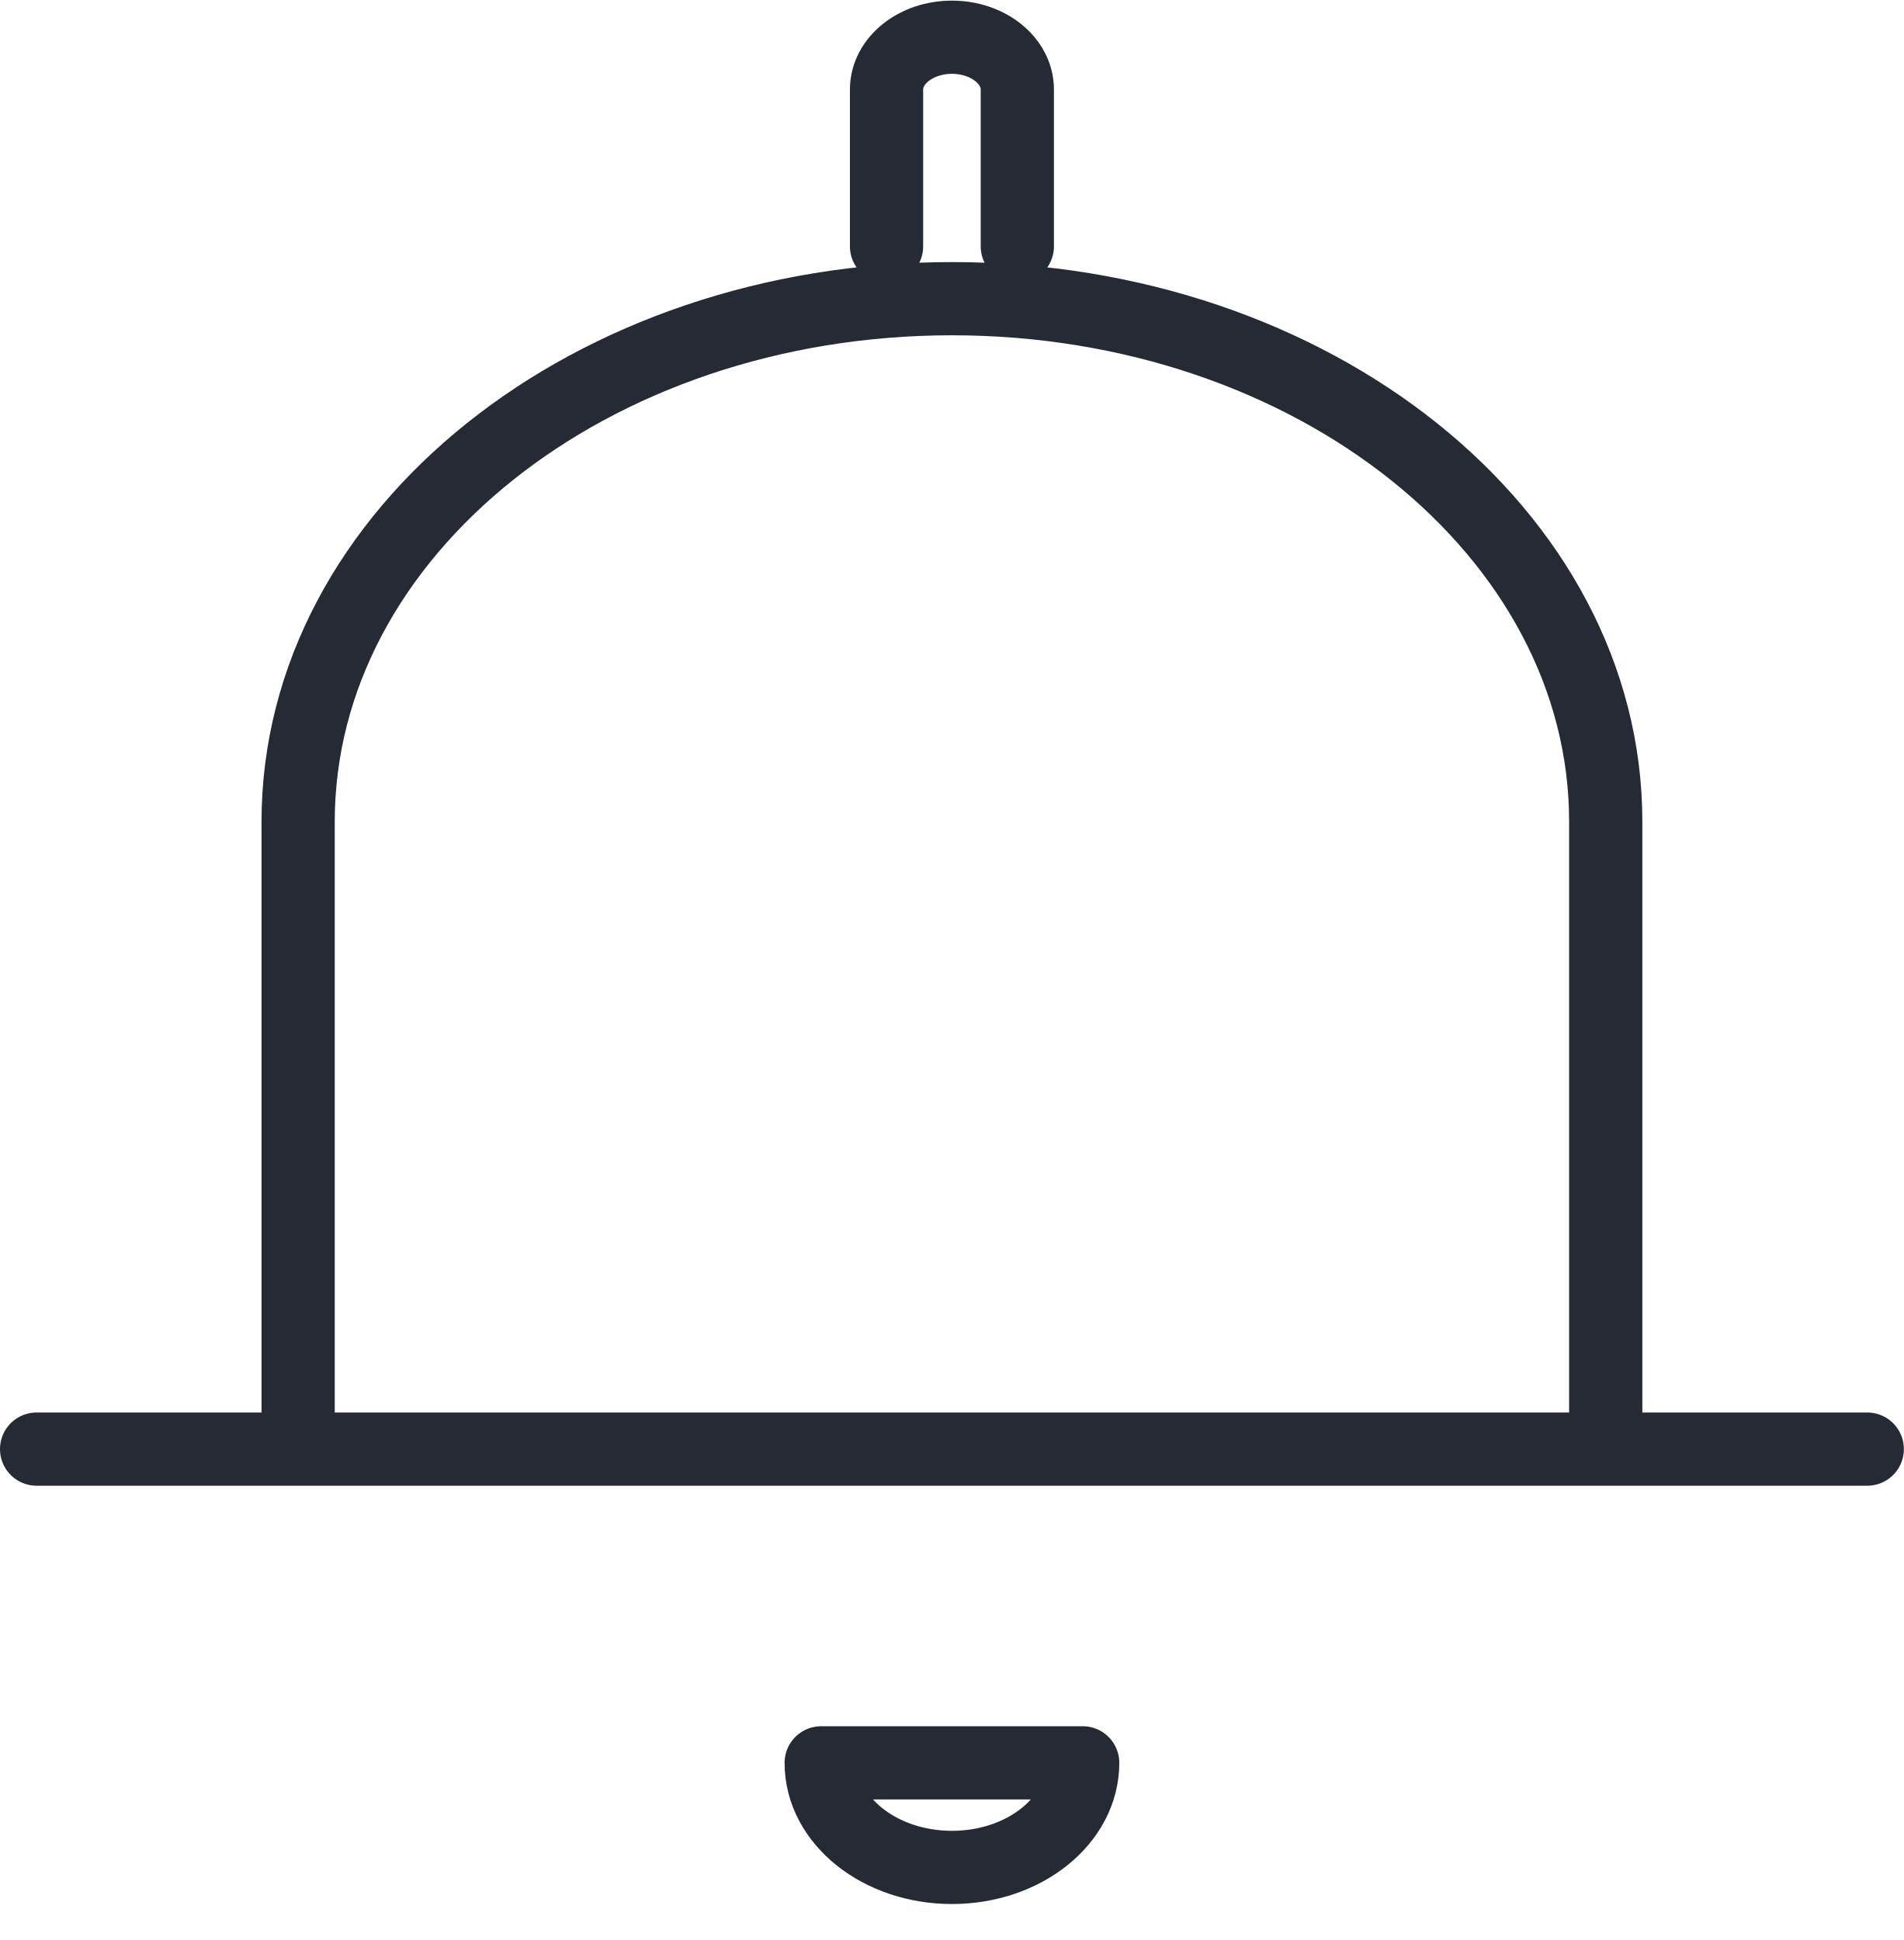
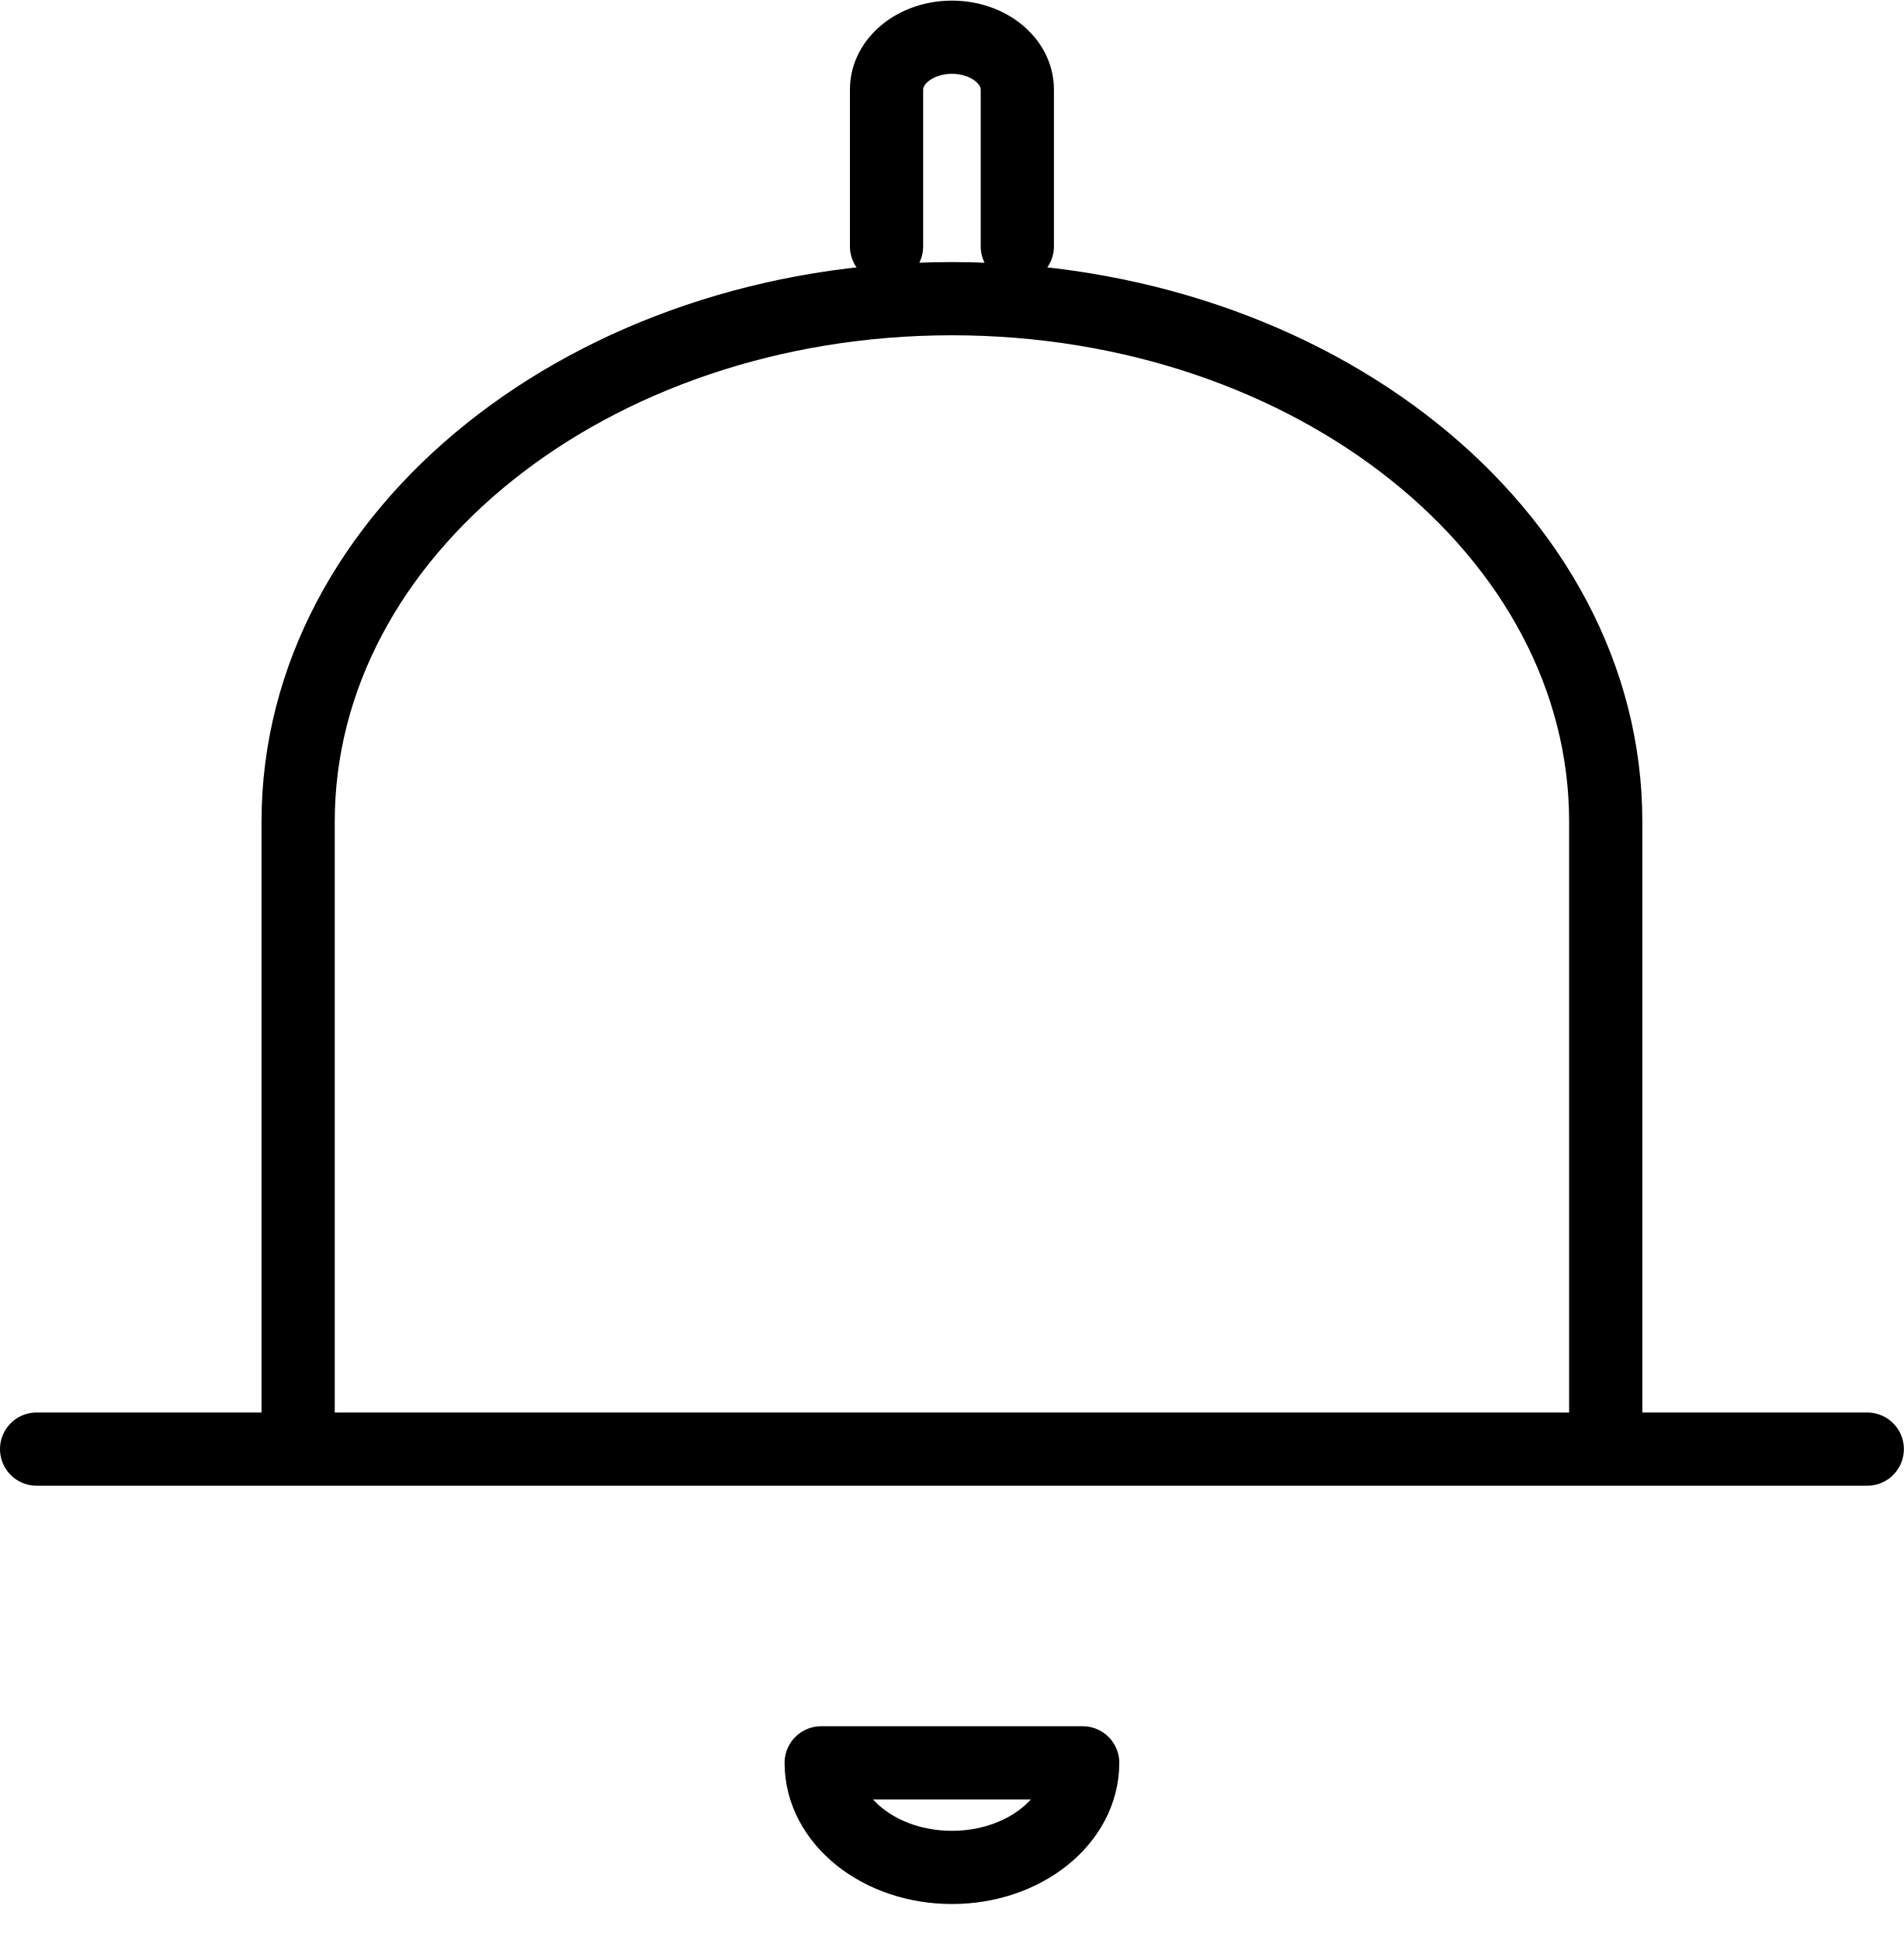
<svg xmlns="http://www.w3.org/2000/svg" width="52" height="53" viewBox="0 0 52 53" fill="none">
-   <path d="M1 39.589H8.143M8.143 39.589H43.857M8.143 39.589V22.446C8.143 14.556 16.138 8.16 26 8.16C35.862 8.16 43.857 14.556 43.857 22.446V39.589M43.857 39.589H51M24.214 6.731V2.446C24.214 1.657 25.014 1.017 26 1.017C26.986 1.017 27.786 1.657 27.786 2.446V6.731M29.571 48.16C29.571 49.738 27.972 51.017 26 51.017C24.028 51.017 22.429 49.738 22.429 48.16H29.571Z" stroke="#252A34" stroke-width="2" stroke-linecap="round" stroke-linejoin="round" />
+   <path d="M1 39.589H8.143M8.143 39.589H43.857M8.143 39.589V22.446C8.143 14.556 16.138 8.16 26 8.16C35.862 8.16 43.857 14.556 43.857 22.446V39.589M43.857 39.589H51M24.214 6.731V2.446C24.214 1.657 25.014 1.017 26 1.017C26.986 1.017 27.786 1.657 27.786 2.446V6.731M29.571 48.16C29.571 49.738 27.972 51.017 26 51.017C24.028 51.017 22.429 49.738 22.429 48.16H29.571Z" stroke="black" stroke-width="2" stroke-linecap="round" stroke-linejoin="round" />
</svg>
